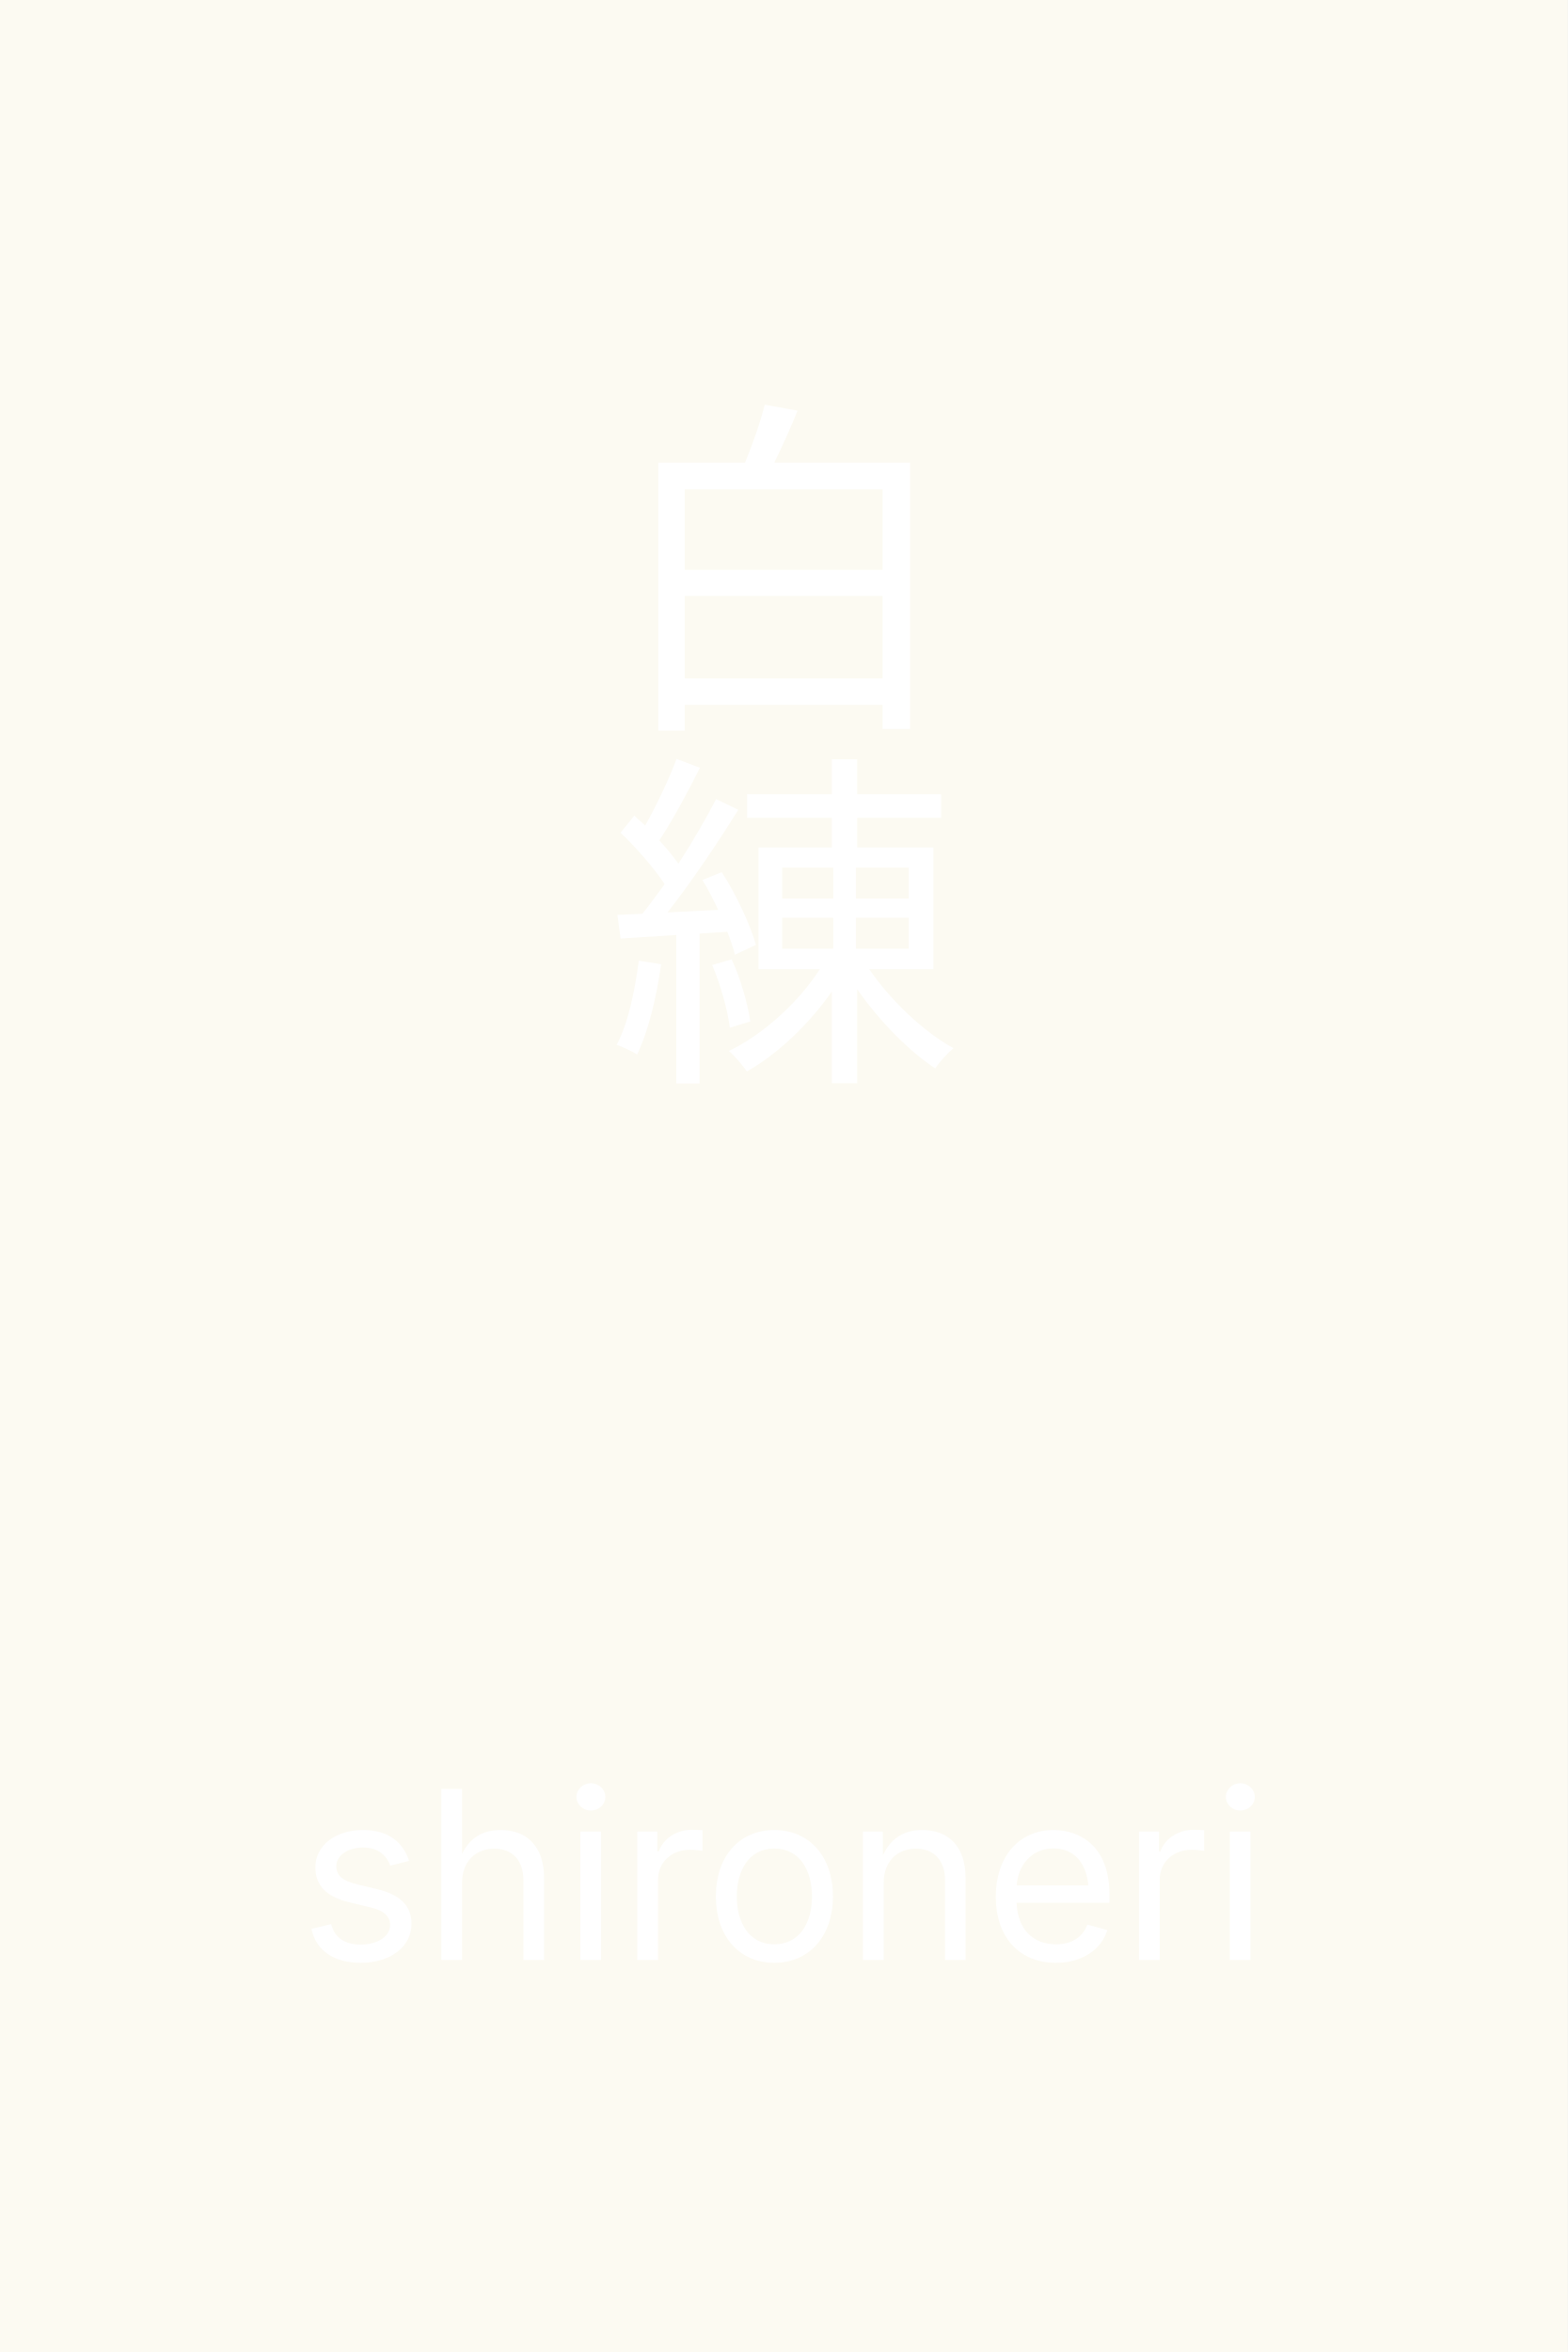
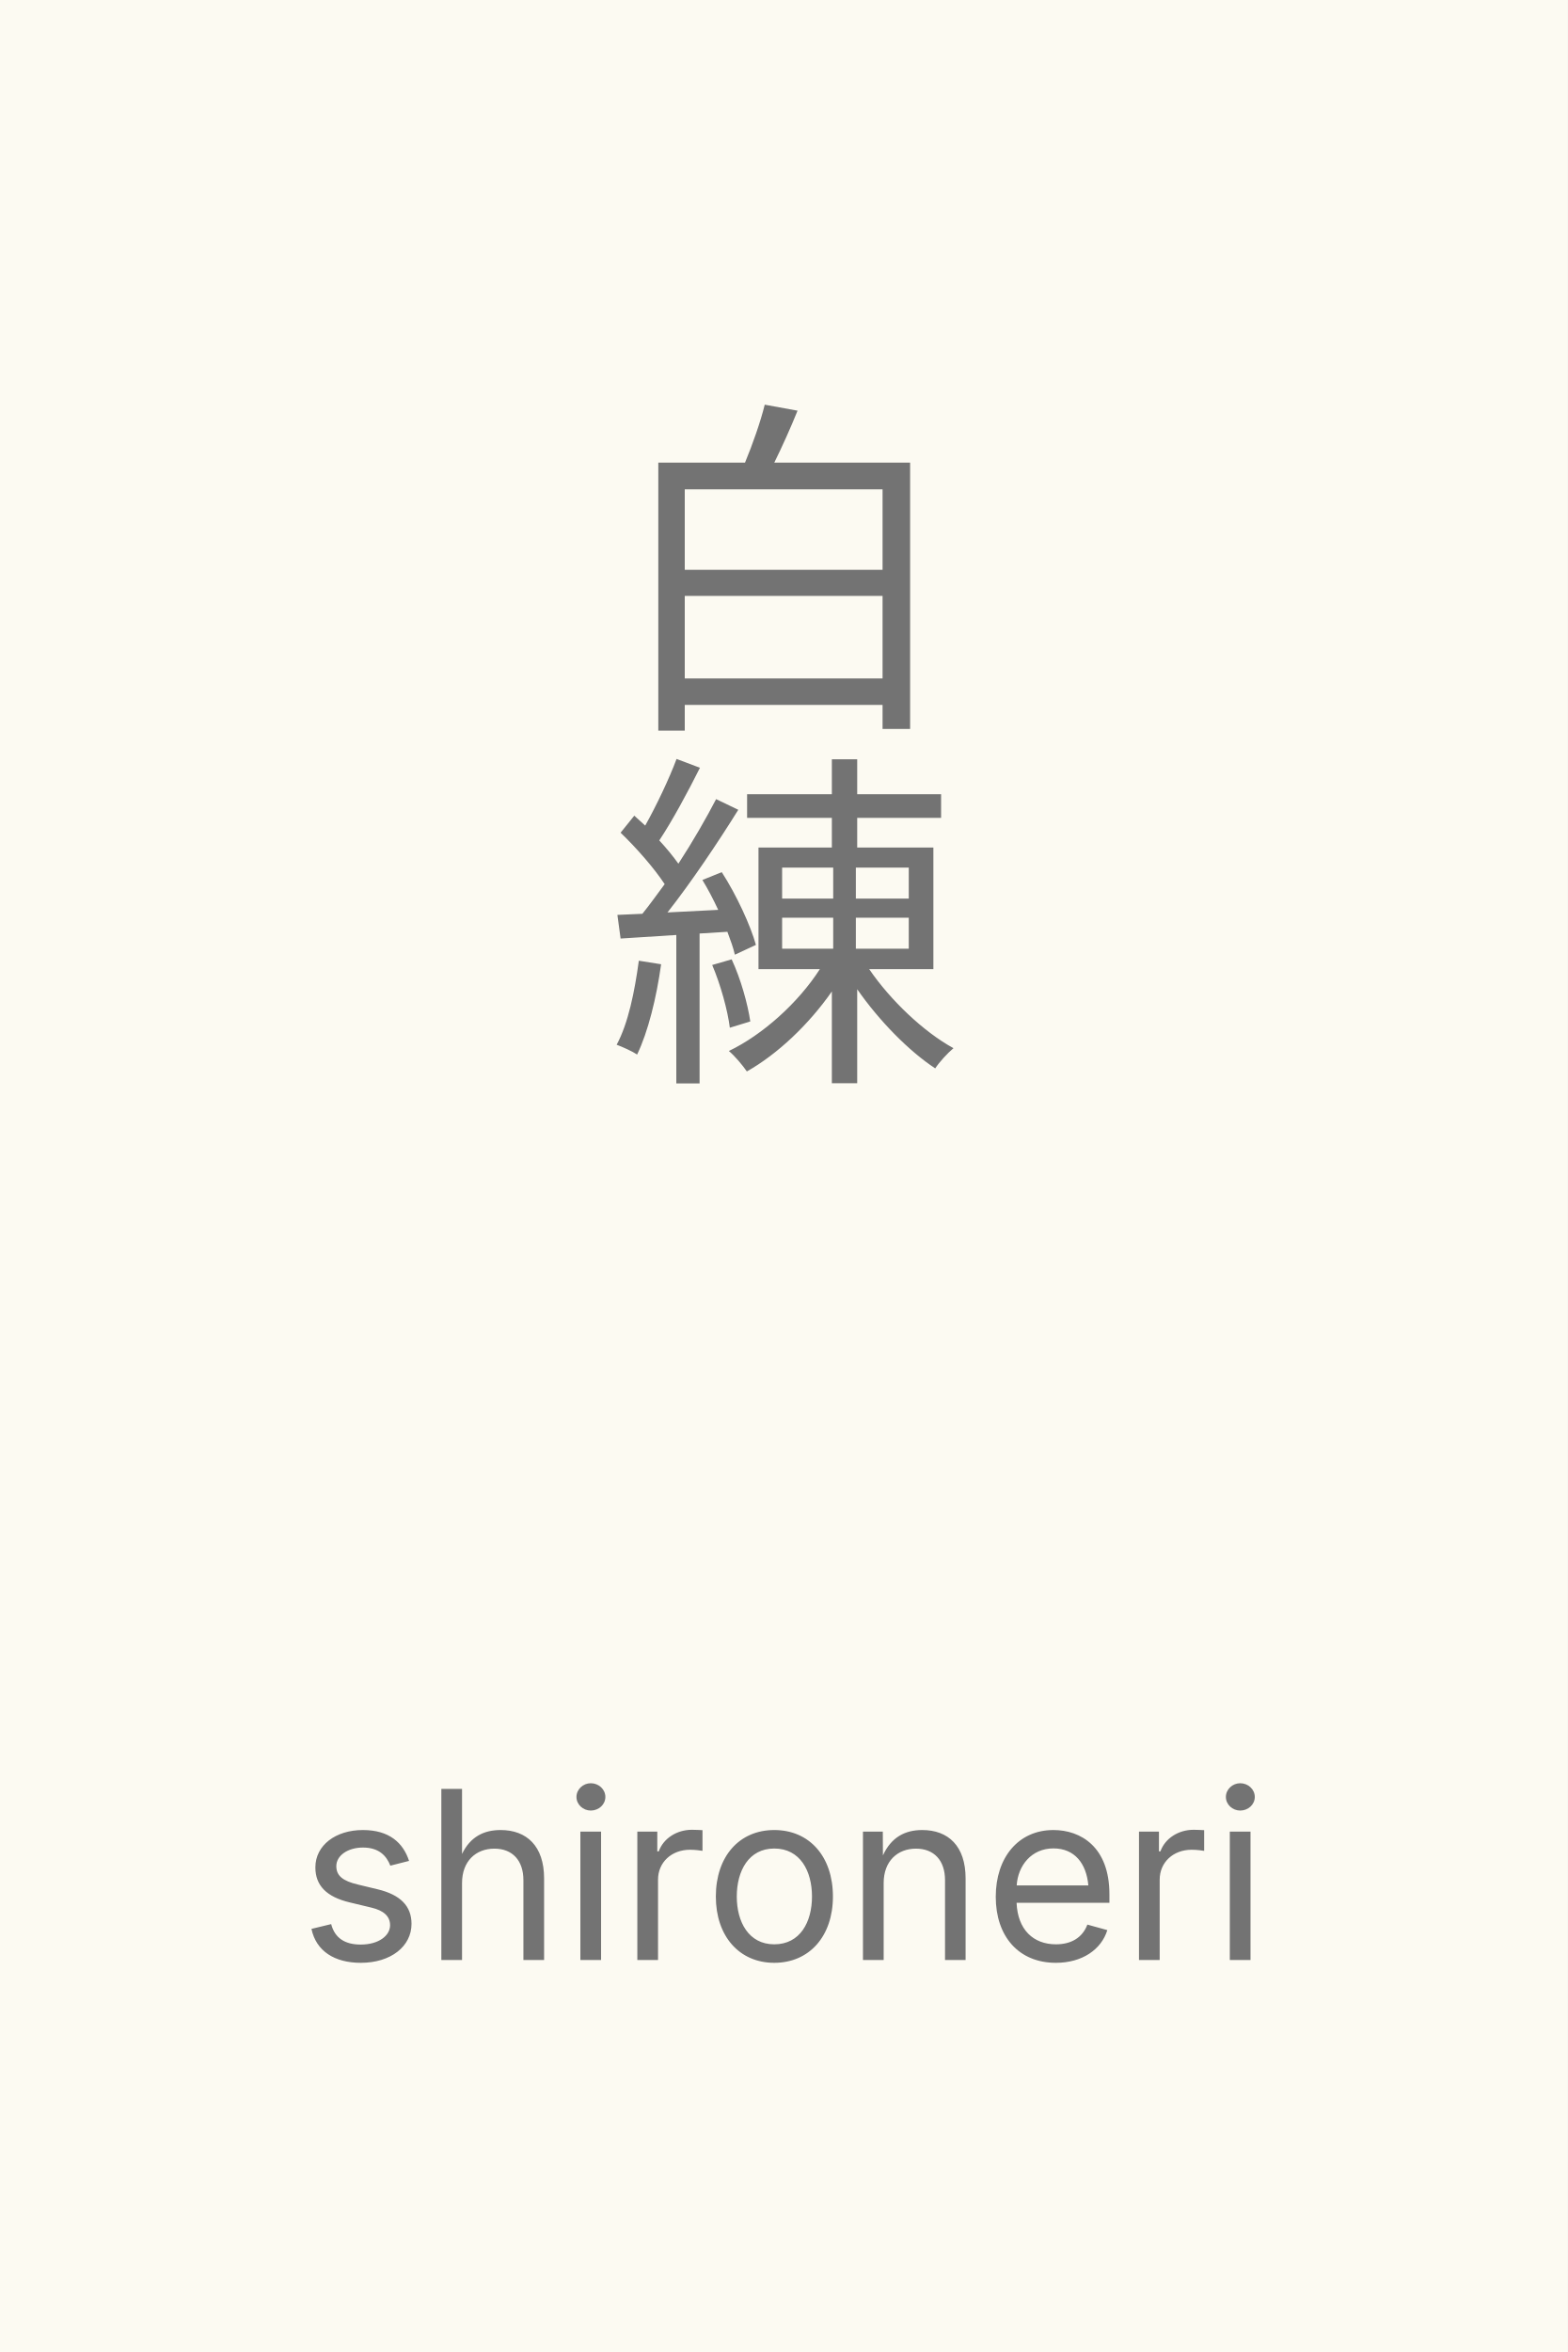
<svg xmlns="http://www.w3.org/2000/svg" height="300" version="1.1" width="200">
  <rect fill="rgb(252,250,242)" height="300" width="200" x="0" y="0" />
-   <text fill="white" style="font-family: osaka, sans-serif;font-size: 45px;writing-mode: tb" x="100" y="50">白練</text>
-   <text fill="white" style="font-family: -apple-system, BlinkMacSystemFont,&quot;Helvetica Neue&quot;, sans-serif;font-size: 30px;text-anchor: middle;dominant-baseline: top" x="100" y="250">shironeri</text>
+   <text fill="#737373" style="font-family: osaka, sans-serif;font-size: 45px;writing-mode: tb" x="100" y="50">白練</text>
+   <text fill="#737373" style="font-family: -apple-system, BlinkMacSystemFont,&quot;Helvetica Neue&quot;, sans-serif;font-size: 30px;text-anchor: middle;dominant-baseline: top" x="100" y="250">shironeri</text>
</svg>
